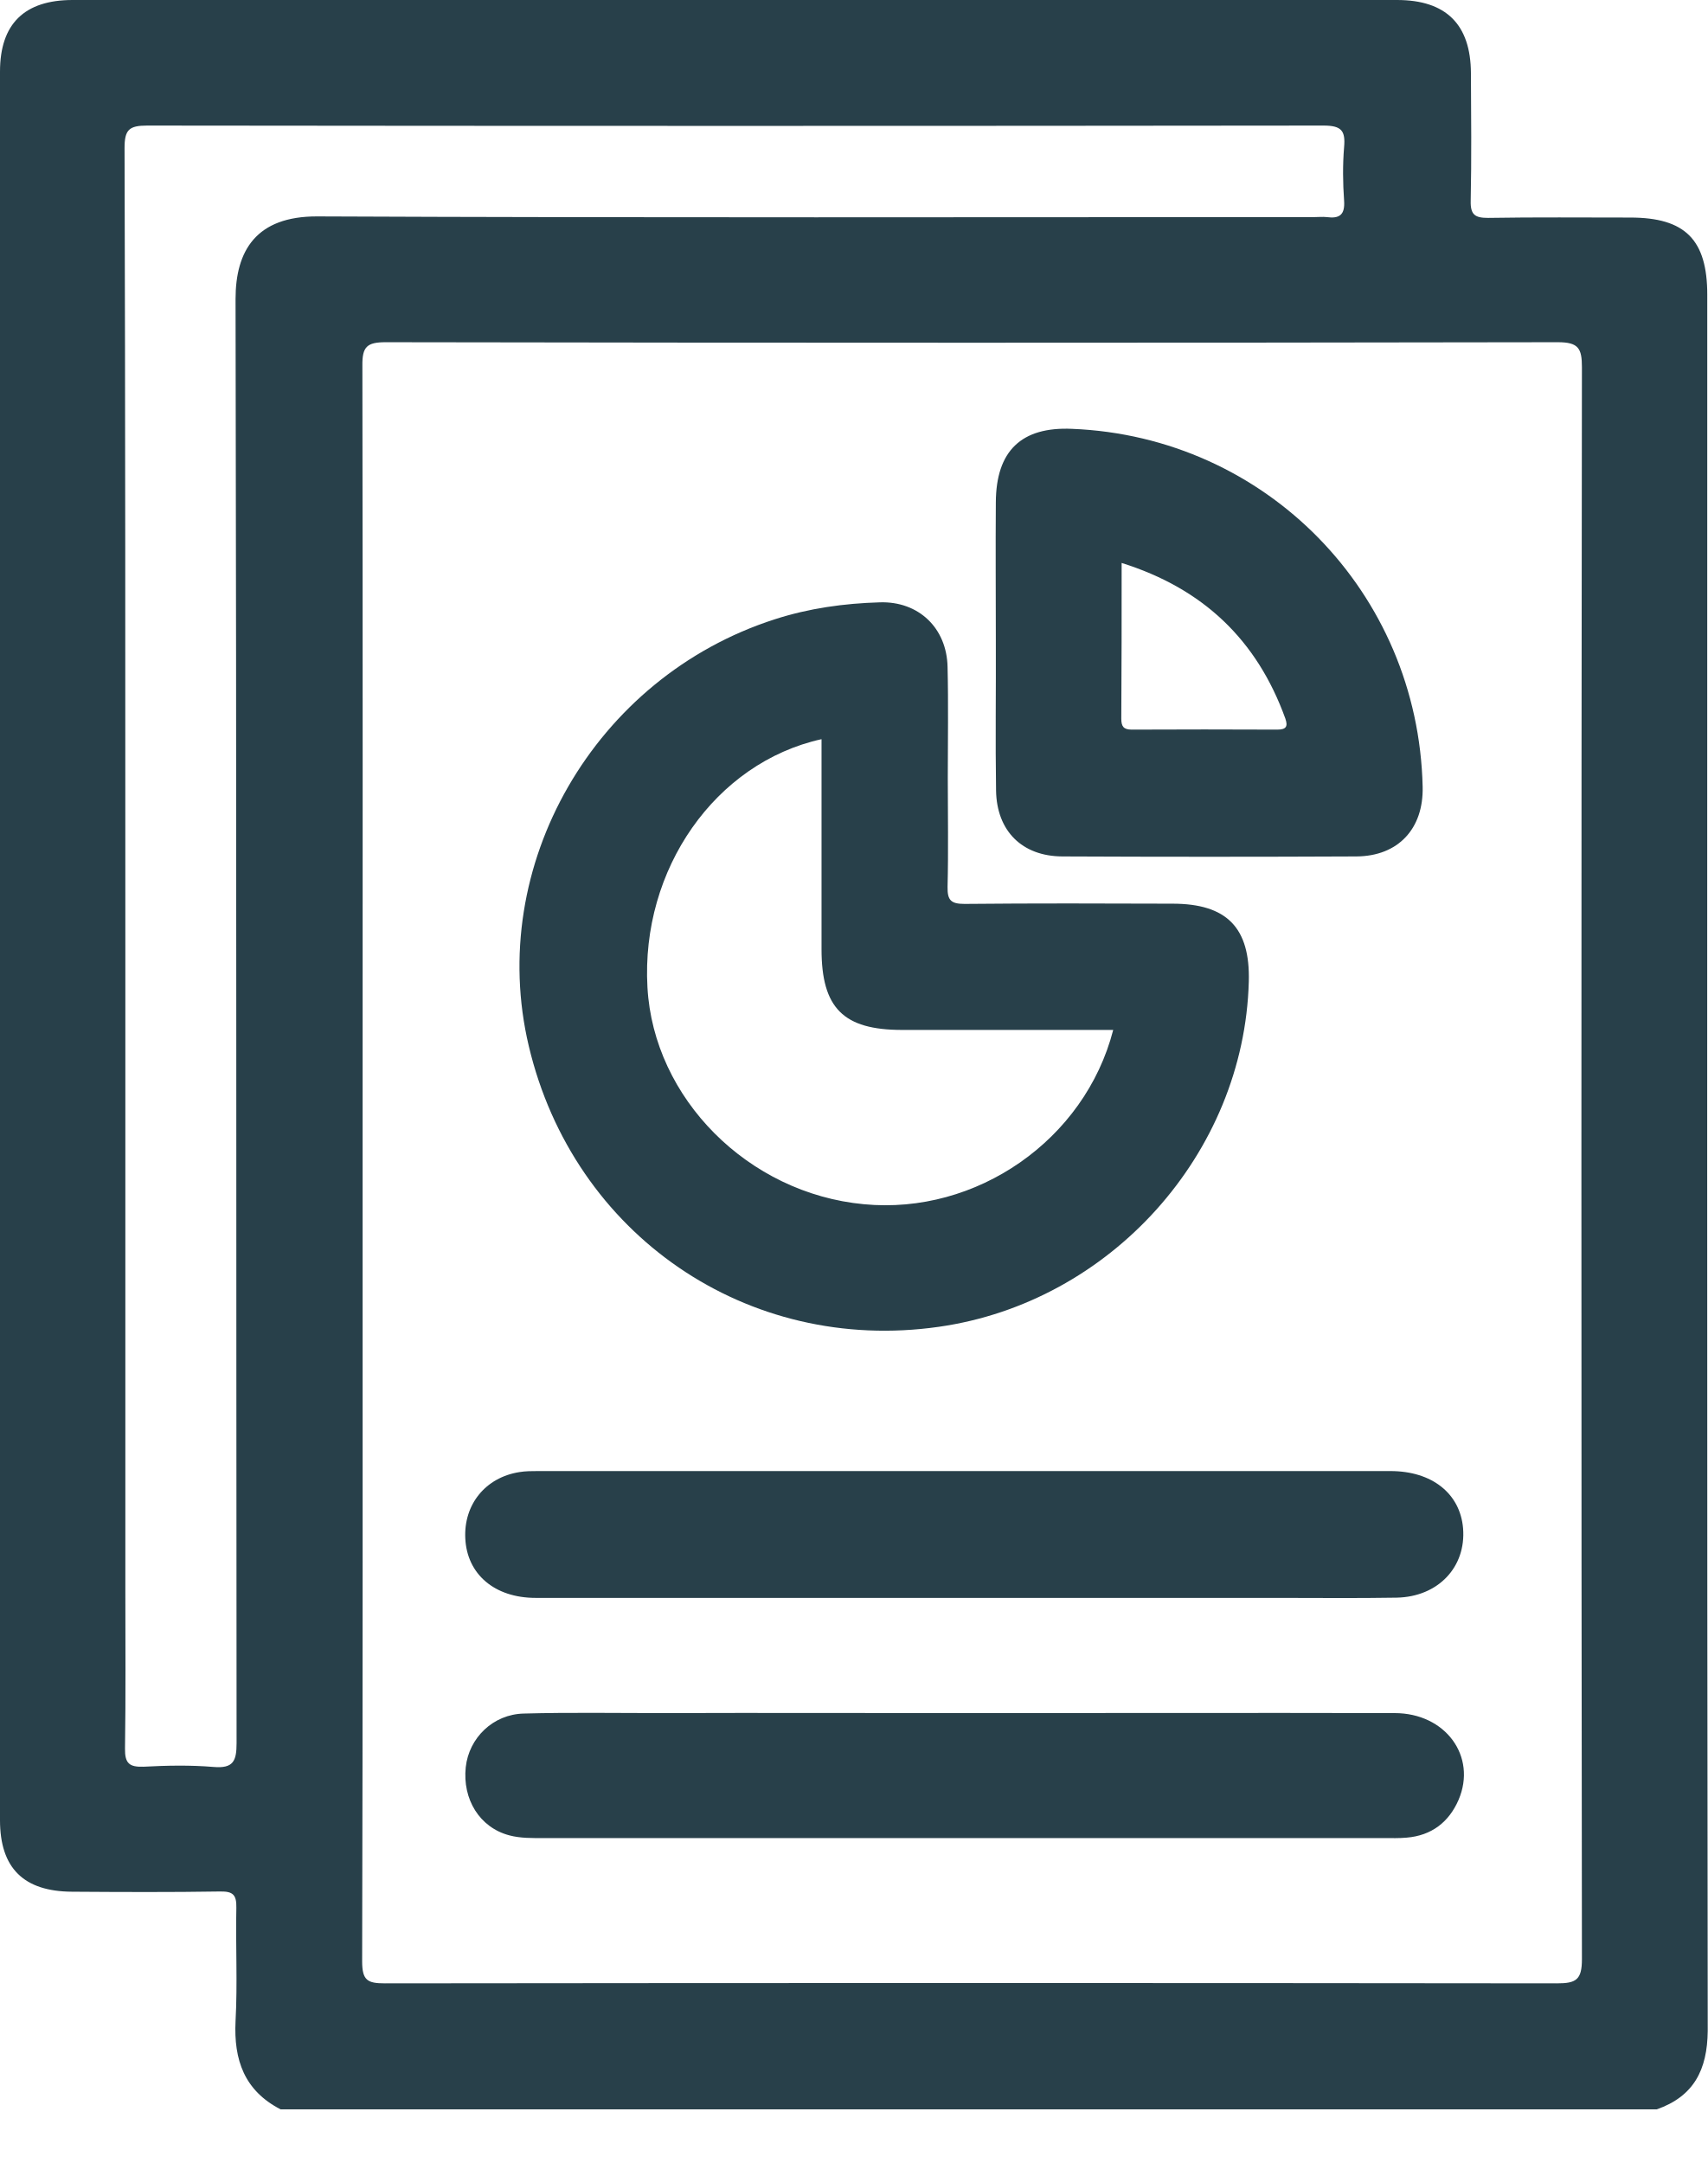
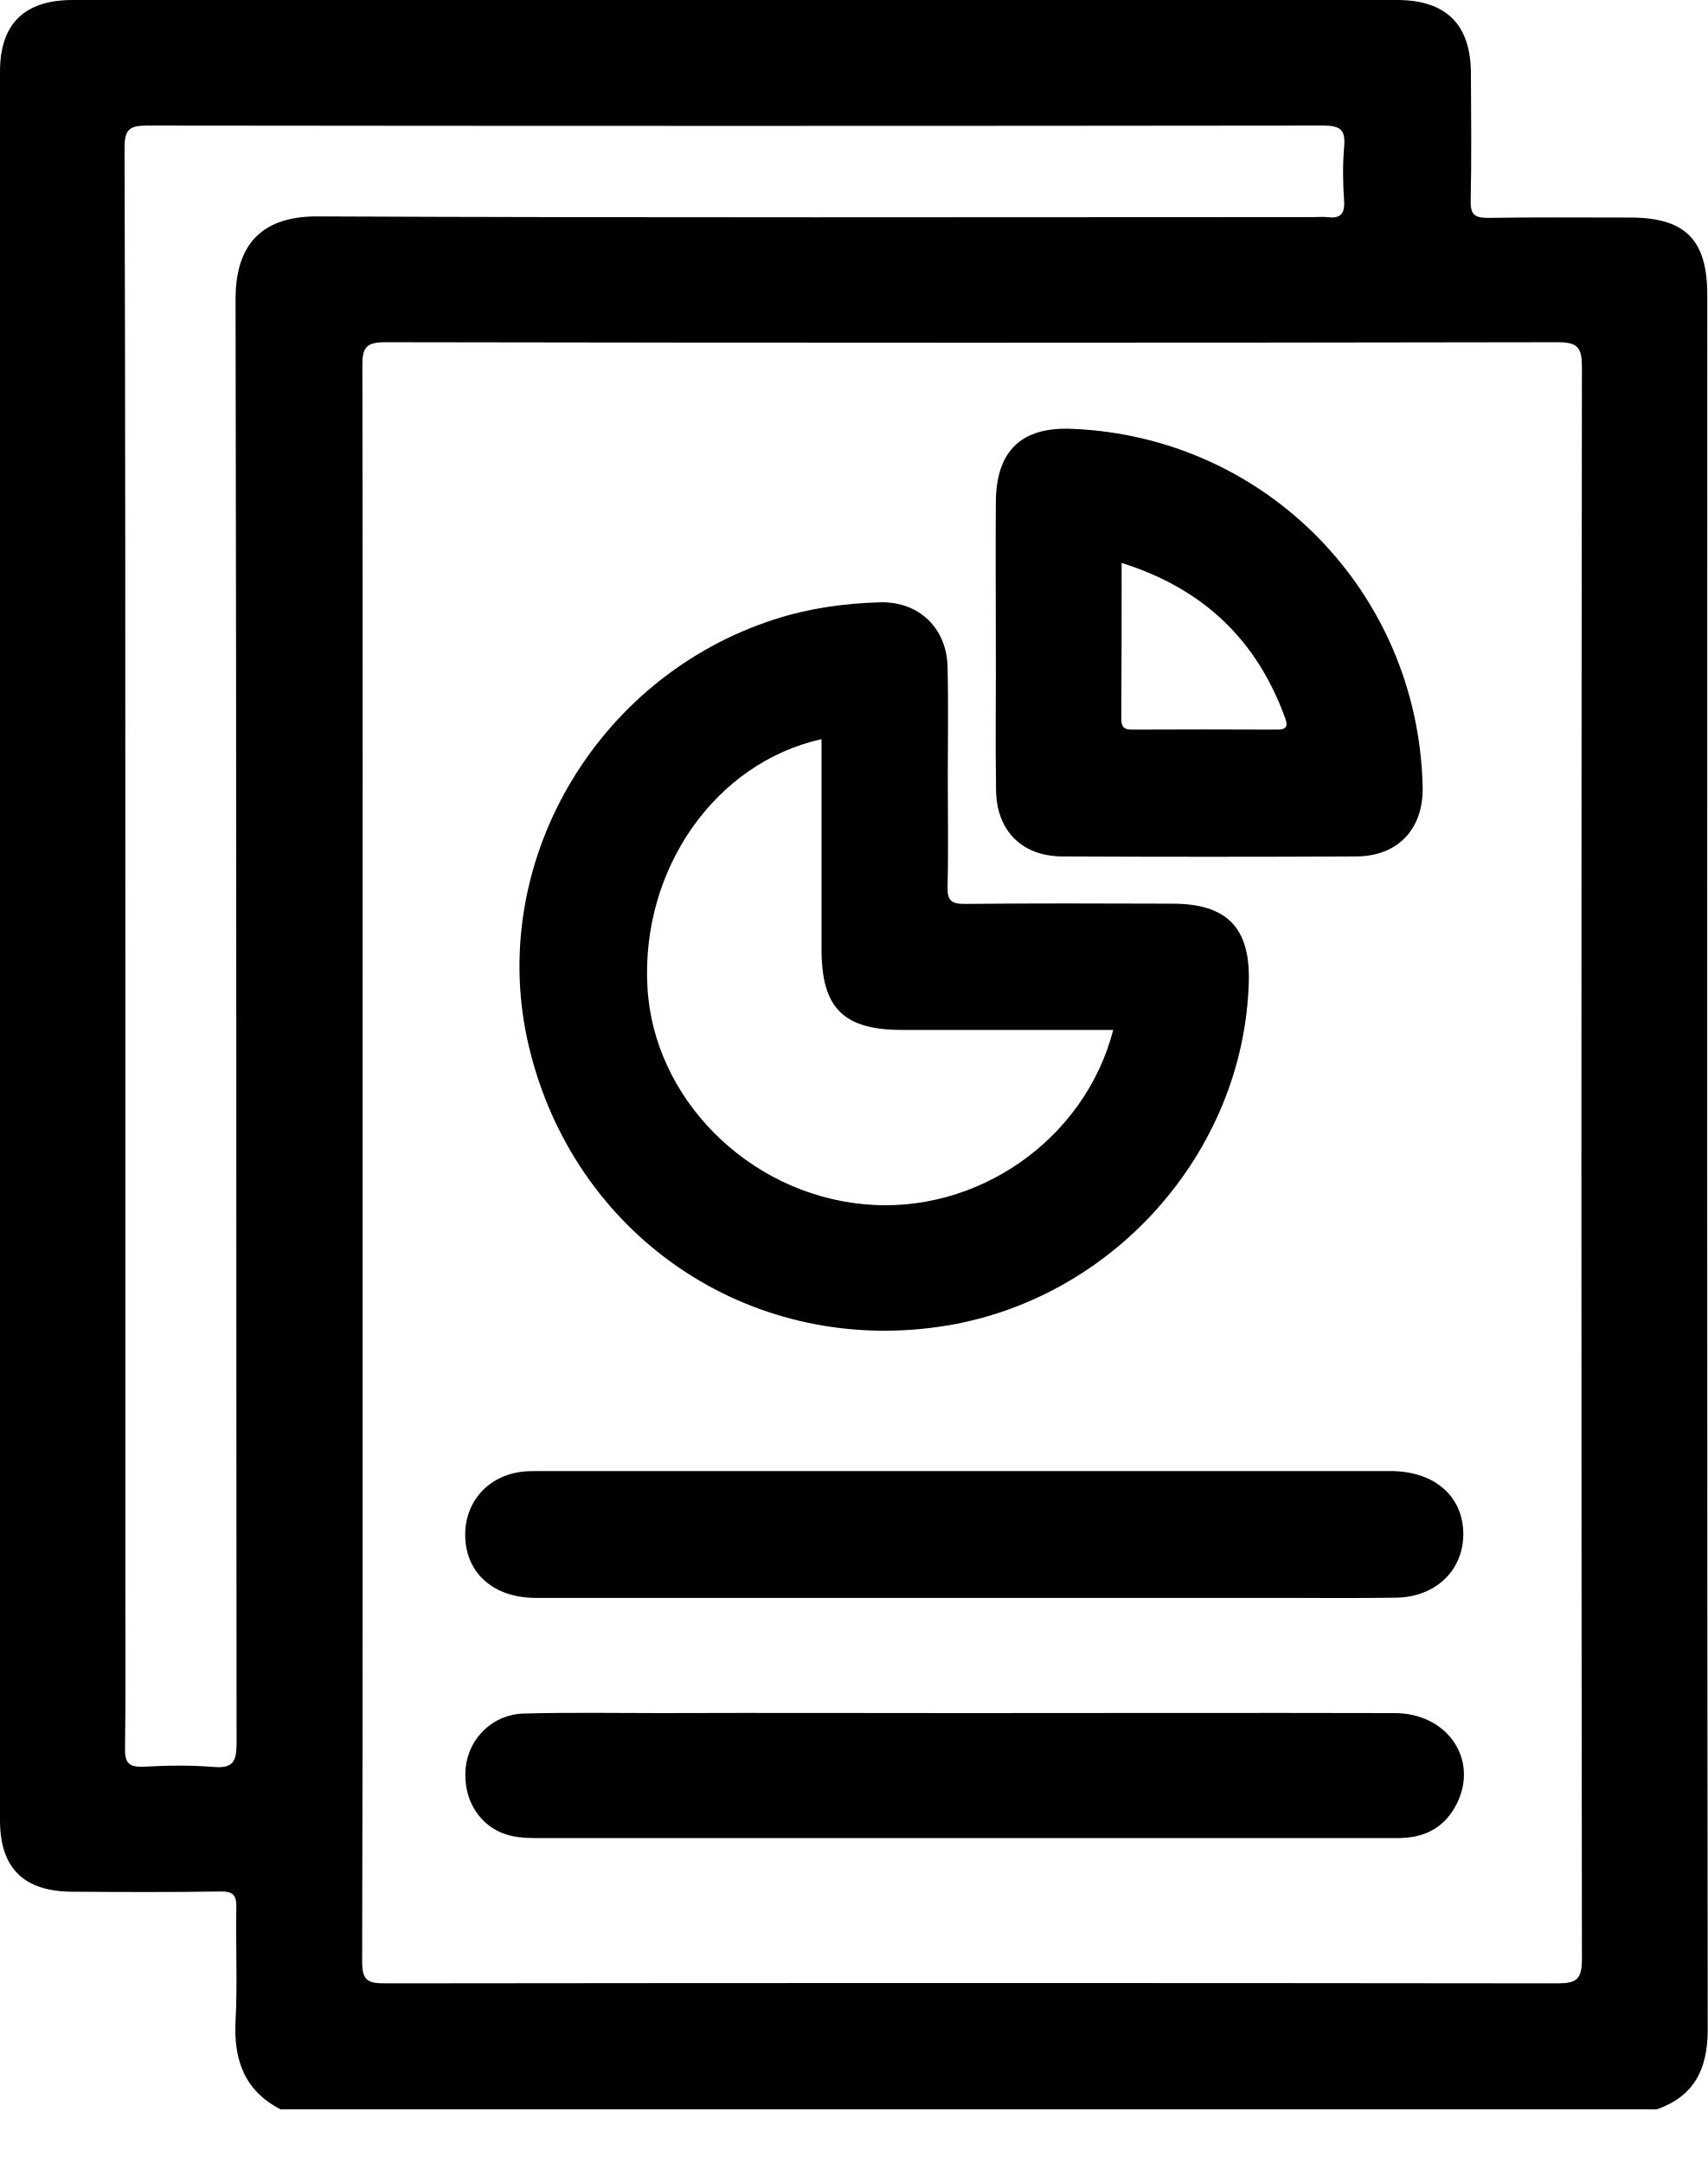
<svg xmlns="http://www.w3.org/2000/svg" width="15" height="19" viewBox="0 0 15 19" fill="none">
-   <path d="M14.552 18.529C10.524 18.529 6.493 18.529 2.465 18.529C2.147 18.365 2.052 18.096 2.069 17.753C2.087 17.422 2.069 17.089 2.076 16.758C2.078 16.648 2.05 16.613 1.935 16.615C1.501 16.622 1.066 16.62 0.634 16.617C0.208 16.615 0 16.41 0 15.988C0 10.868 0 5.75 0 0.629C0 0.21 0.214 0 0.638 0C4.515 0 8.392 0 12.271 0C12.701 0 12.918 0.214 12.92 0.642C12.922 1.016 12.926 1.39 12.918 1.764C12.915 1.888 12.957 1.914 13.071 1.914C13.486 1.907 13.904 1.911 14.319 1.911C14.803 1.911 14.996 2.106 14.996 2.59C14.996 7.674 14.993 12.758 15 17.841C14.996 18.181 14.879 18.414 14.552 18.529ZM3.185 10.21C3.185 12.55 3.187 14.89 3.181 17.229C3.181 17.396 3.228 17.422 3.38 17.422C6.811 17.418 10.243 17.418 13.675 17.422C13.843 17.422 13.895 17.392 13.895 17.21C13.889 12.548 13.889 7.886 13.895 3.226C13.895 3.06 13.865 3.006 13.683 3.006C10.252 3.012 6.82 3.012 3.388 3.006C3.224 3.006 3.181 3.045 3.183 3.211C3.187 5.544 3.185 7.877 3.185 10.21ZM1.101 8.303C1.101 10.191 1.101 12.079 1.101 13.966C1.101 14.431 1.105 14.896 1.098 15.359C1.096 15.489 1.135 15.523 1.261 15.519C1.466 15.508 1.671 15.504 1.875 15.521C2.05 15.536 2.078 15.469 2.078 15.311C2.074 11.084 2.078 6.855 2.069 2.627C2.069 2.203 2.249 1.899 2.787 1.901C5.706 1.914 8.625 1.907 11.545 1.907C11.581 1.907 11.618 1.903 11.653 1.907C11.765 1.922 11.815 1.888 11.806 1.762C11.795 1.607 11.793 1.449 11.806 1.293C11.819 1.148 11.783 1.103 11.625 1.103C8.18 1.107 4.738 1.107 1.293 1.103C1.133 1.103 1.094 1.14 1.094 1.3C1.101 3.637 1.101 5.97 1.101 8.303Z" fill="#28404A" />
-   <path d="M8.325 6.833C8.325 7.153 8.331 7.473 8.323 7.791C8.321 7.908 8.353 7.94 8.472 7.94C9.082 7.934 9.689 7.936 10.299 7.938C10.777 7.938 10.982 8.15 10.969 8.623C10.928 10.133 9.754 11.441 8.245 11.655C6.565 11.895 5.038 10.848 4.645 9.19C4.268 7.605 5.222 5.949 6.805 5.44C7.105 5.343 7.415 5.3 7.728 5.291C8.068 5.28 8.316 5.516 8.323 5.858C8.331 6.182 8.325 6.509 8.325 6.833ZM9.778 9.047C9.151 9.047 8.537 9.047 7.923 9.047C7.408 9.047 7.216 8.855 7.216 8.338C7.216 7.724 7.216 7.11 7.216 6.493C6.284 6.699 5.628 7.635 5.687 8.673C5.741 9.648 6.571 10.483 7.588 10.578C8.576 10.673 9.529 10.014 9.778 9.047Z" fill="#28404A" />
-   <path d="M8.747 5.624C8.747 5.22 8.744 4.818 8.747 4.413C8.749 3.961 8.971 3.747 9.417 3.767C11.119 3.836 12.457 5.203 12.496 6.911C12.505 7.278 12.282 7.521 11.914 7.523C11.054 7.527 10.191 7.527 9.33 7.523C8.978 7.521 8.755 7.3 8.749 6.945C8.742 6.504 8.749 6.065 8.747 5.624ZM9.852 4.945C9.852 5.414 9.852 5.864 9.849 6.312C9.849 6.379 9.867 6.409 9.94 6.409C10.366 6.407 10.794 6.407 11.22 6.409C11.3 6.409 11.313 6.379 11.29 6.312C11.041 5.622 10.569 5.17 9.852 4.945Z" fill="#28404A" />
-   <path d="M8.468 14.036C7.213 14.036 5.959 14.036 4.705 14.036C4.344 14.036 4.102 13.828 4.087 13.514C4.072 13.216 4.264 12.978 4.562 12.931C4.616 12.922 4.671 12.922 4.725 12.922C7.22 12.922 9.715 12.922 12.213 12.922C12.578 12.922 12.825 13.119 12.851 13.424C12.879 13.765 12.632 14.027 12.267 14.034C11.916 14.04 11.568 14.036 11.218 14.036C10.301 14.036 9.384 14.036 8.468 14.036Z" fill="#28404A" />
-   <path d="M8.47 15.048C9.73 15.048 10.989 15.045 12.25 15.048C12.697 15.048 12.974 15.428 12.812 15.809C12.727 16.006 12.574 16.124 12.355 16.142C12.291 16.148 12.224 16.146 12.157 16.146C9.698 16.146 7.237 16.146 4.779 16.146C4.677 16.146 4.571 16.148 4.474 16.122C4.212 16.053 4.061 15.804 4.091 15.523C4.119 15.266 4.331 15.058 4.601 15.052C5.006 15.041 5.41 15.048 5.812 15.048C6.699 15.045 7.583 15.048 8.47 15.048Z" fill="#28404A" />
+   <path d="M14.552 18.529C10.524 18.529 6.493 18.529 2.465 18.529C2.147 18.365 2.052 18.096 2.069 17.753C2.087 17.422 2.069 17.089 2.076 16.758C2.078 16.648 2.05 16.613 1.935 16.615C1.501 16.622 1.066 16.62 0.634 16.617C0.208 16.615 0 16.41 0 15.988C0 10.868 0 5.75 0 0.629C0 0.21 0.214 0 0.638 0C4.515 0 8.392 0 12.271 0C12.701 0 12.918 0.214 12.92 0.642C12.922 1.016 12.926 1.39 12.918 1.764C12.915 1.888 12.957 1.914 13.071 1.914C13.486 1.907 13.904 1.911 14.319 1.911C14.803 1.911 14.996 2.106 14.996 2.59C14.996 7.674 14.993 12.758 15 17.841C14.996 18.181 14.879 18.414 14.552 18.529ZM3.185 10.21C3.185 12.55 3.187 14.89 3.181 17.229C3.181 17.396 3.228 17.422 3.38 17.422C6.811 17.418 10.243 17.418 13.675 17.422C13.843 17.422 13.895 17.392 13.895 17.21C13.889 12.548 13.889 7.886 13.895 3.226C13.895 3.06 13.865 3.006 13.683 3.006C10.252 3.012 6.82 3.012 3.388 3.006C3.224 3.006 3.181 3.045 3.183 3.211C3.187 5.544 3.185 7.877 3.185 10.21ZM1.101 8.303C1.101 10.191 1.101 12.079 1.101 13.966C1.101 14.431 1.105 14.896 1.098 15.359C1.096 15.489 1.135 15.523 1.261 15.519C1.466 15.508 1.671 15.504 1.875 15.521C2.05 15.536 2.078 15.469 2.078 15.311C2.074 11.084 2.078 6.855 2.069 2.627C2.069 2.203 2.249 1.899 2.787 1.901C5.706 1.914 8.625 1.907 11.545 1.907C11.581 1.907 11.618 1.903 11.653 1.907C11.765 1.922 11.815 1.888 11.806 1.762C11.795 1.607 11.793 1.449 11.806 1.293C11.819 1.148 11.783 1.103 11.625 1.103C8.18 1.107 4.738 1.107 1.293 1.103C1.133 1.103 1.094 1.14 1.094 1.3C1.101 3.637 1.101 5.97 1.101 8.303Z" fill="currentColor" />
+   <path d="M8.325 6.833C8.325 7.153 8.331 7.473 8.323 7.791C8.321 7.908 8.353 7.94 8.472 7.94C9.082 7.934 9.689 7.936 10.299 7.938C10.777 7.938 10.982 8.15 10.969 8.623C10.928 10.133 9.754 11.441 8.245 11.655C6.565 11.895 5.038 10.848 4.645 9.19C4.268 7.605 5.222 5.949 6.805 5.44C7.105 5.343 7.415 5.3 7.728 5.291C8.068 5.28 8.316 5.516 8.323 5.858C8.331 6.182 8.325 6.509 8.325 6.833ZM9.778 9.047C9.151 9.047 8.537 9.047 7.923 9.047C7.408 9.047 7.216 8.855 7.216 8.338C7.216 7.724 7.216 7.11 7.216 6.493C6.284 6.699 5.628 7.635 5.687 8.673C5.741 9.648 6.571 10.483 7.588 10.578C8.576 10.673 9.529 10.014 9.778 9.047Z" fill="currentColor" />
+   <path d="M8.747 5.624C8.747 5.22 8.744 4.818 8.747 4.413C8.749 3.961 8.971 3.747 9.417 3.767C11.119 3.836 12.457 5.203 12.496 6.911C12.505 7.278 12.282 7.521 11.914 7.523C11.054 7.527 10.191 7.527 9.33 7.523C8.978 7.521 8.755 7.3 8.749 6.945C8.742 6.504 8.749 6.065 8.747 5.624ZM9.852 4.945C9.852 5.414 9.852 5.864 9.849 6.312C9.849 6.379 9.867 6.409 9.94 6.409C10.366 6.407 10.794 6.407 11.22 6.409C11.3 6.409 11.313 6.379 11.29 6.312C11.041 5.622 10.569 5.17 9.852 4.945Z" fill="currentColor" />
+   <path d="M8.468 14.036C7.213 14.036 5.959 14.036 4.705 14.036C4.344 14.036 4.102 13.828 4.087 13.514C4.072 13.216 4.264 12.978 4.562 12.931C4.616 12.922 4.671 12.922 4.725 12.922C7.22 12.922 9.715 12.922 12.213 12.922C12.578 12.922 12.825 13.119 12.851 13.424C12.879 13.765 12.632 14.027 12.267 14.034C11.916 14.04 11.568 14.036 11.218 14.036C10.301 14.036 9.384 14.036 8.468 14.036Z" fill="currentColor" />
+   <path d="M8.47 15.048C9.73 15.048 10.989 15.045 12.25 15.048C12.697 15.048 12.974 15.428 12.812 15.809C12.727 16.006 12.574 16.124 12.355 16.142C12.291 16.148 12.224 16.146 12.157 16.146C9.698 16.146 7.237 16.146 4.779 16.146C4.677 16.146 4.571 16.148 4.474 16.122C4.212 16.053 4.061 15.804 4.091 15.523C4.119 15.266 4.331 15.058 4.601 15.052C5.006 15.041 5.41 15.048 5.812 15.048C6.699 15.045 7.583 15.048 8.47 15.048Z" fill="currentColor" />
</svg>
